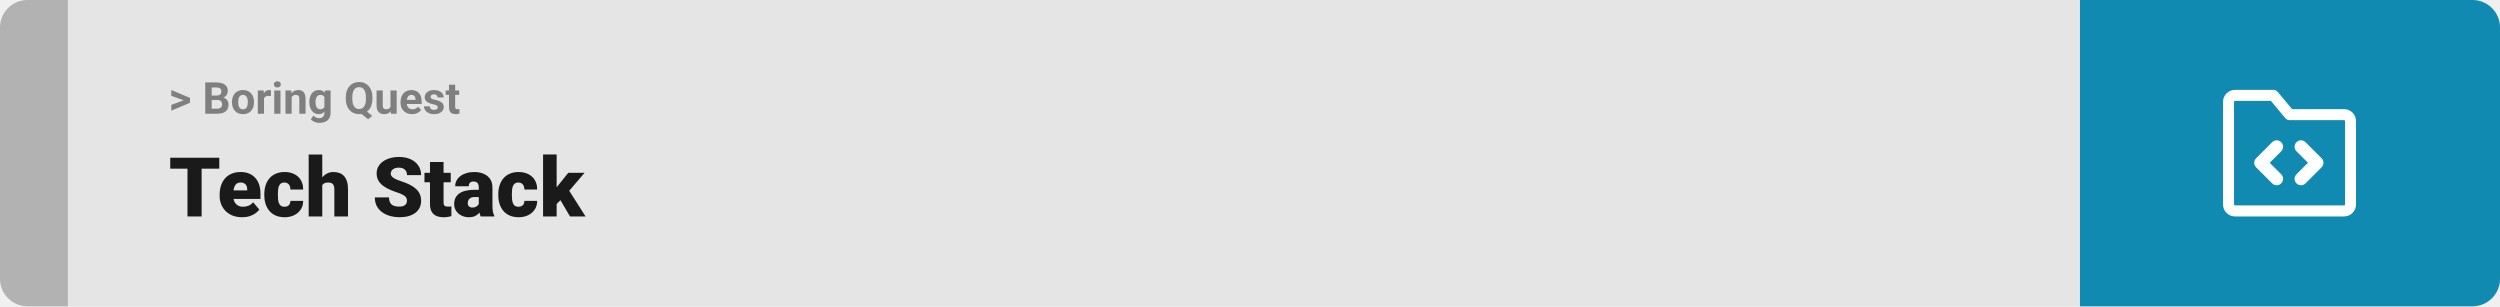
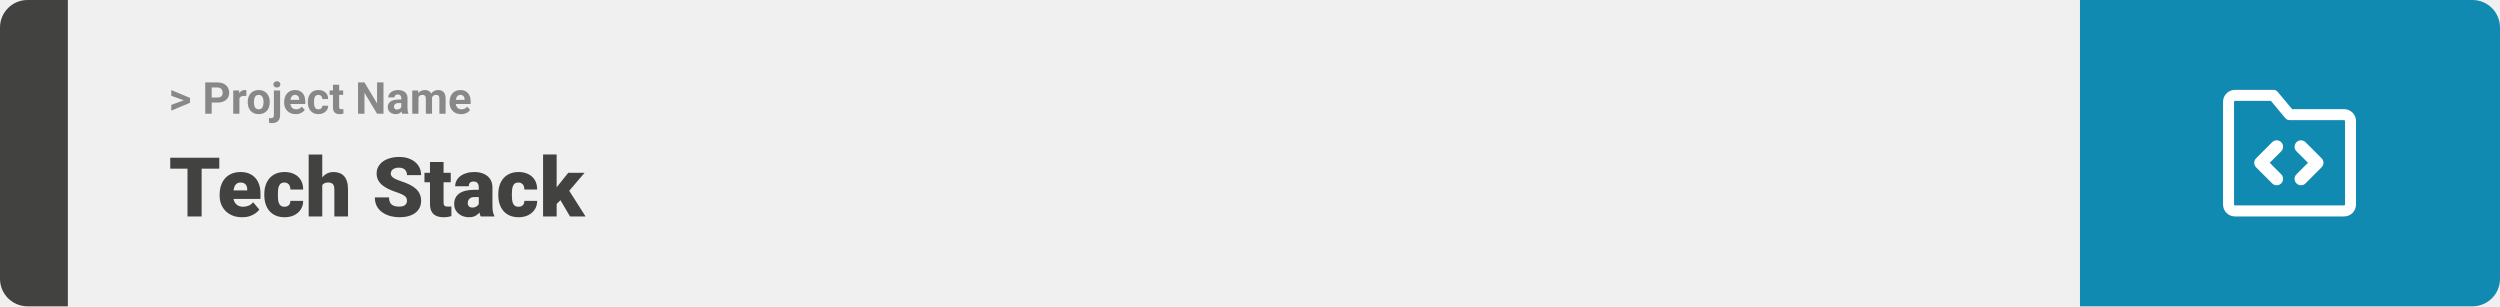
<svg xmlns="http://www.w3.org/2000/svg" width="1363" height="167" viewBox="0 0 1363 167" fill="none">
-   <g style="mix-blend-mode:exclusion">
-     <rect width="1363" height="167" rx="15" fill="white" fill-opacity="0.05" />
-   </g>
-   <g style="mix-blend-mode:exclusion">
-     <path d="M0 15C0 6.716 6.716 0 15 0H37V167H15C6.716 167 0 160.284 0 152V15Z" fill="white" fill-opacity="0.25" />
-   </g>
-   <g style="mix-blend-mode:exclusion">
-     <path d="M100.906 54.922L93.394 52.238V49.086L103.602 53.375V55.637L100.906 54.922ZM93.394 57.172L100.918 54.43L103.602 53.785V56.035L93.394 60.324V57.172ZM118.578 54.512H114.195L114.172 52.098H117.852C118.5 52.098 119.031 52.016 119.445 51.852C119.859 51.68 120.168 51.434 120.371 51.113C120.582 50.785 120.688 50.387 120.688 49.918C120.688 49.387 120.586 48.957 120.383 48.629C120.188 48.301 119.879 48.062 119.457 47.914C119.043 47.766 118.508 47.691 117.852 47.691H115.414V62H111.898V44.938H117.852C118.844 44.938 119.73 45.031 120.512 45.219C121.301 45.406 121.969 45.691 122.516 46.074C123.062 46.457 123.48 46.941 123.77 47.527C124.059 48.105 124.203 48.793 124.203 49.59C124.203 50.293 124.043 50.941 123.723 51.535C123.41 52.129 122.914 52.613 122.234 52.988C121.562 53.363 120.684 53.57 119.598 53.609L118.578 54.512ZM118.426 62H113.234L114.605 59.258H118.426C119.043 59.258 119.547 59.16 119.938 58.965C120.328 58.762 120.617 58.488 120.805 58.145C120.992 57.801 121.086 57.406 121.086 56.961C121.086 56.461 121 56.027 120.828 55.66C120.664 55.293 120.398 55.012 120.031 54.816C119.664 54.613 119.18 54.512 118.578 54.512H115.191L115.215 52.098H119.434L120.242 53.047C121.281 53.031 122.117 53.215 122.75 53.598C123.391 53.973 123.855 54.461 124.145 55.062C124.441 55.664 124.59 56.309 124.59 56.996C124.59 58.09 124.352 59.012 123.875 59.762C123.398 60.504 122.699 61.062 121.777 61.438C120.863 61.812 119.746 62 118.426 62ZM126.477 55.789V55.543C126.477 54.613 126.609 53.758 126.875 52.977C127.141 52.188 127.527 51.504 128.035 50.926C128.543 50.348 129.168 49.898 129.91 49.578C130.652 49.25 131.504 49.086 132.465 49.086C133.426 49.086 134.281 49.25 135.031 49.578C135.781 49.898 136.41 50.348 136.918 50.926C137.434 51.504 137.824 52.188 138.09 52.977C138.355 53.758 138.488 54.613 138.488 55.543V55.789C138.488 56.711 138.355 57.566 138.09 58.355C137.824 59.137 137.434 59.82 136.918 60.406C136.41 60.984 135.785 61.434 135.043 61.754C134.301 62.074 133.449 62.234 132.488 62.234C131.527 62.234 130.672 62.074 129.922 61.754C129.18 61.434 128.551 60.984 128.035 60.406C127.527 59.82 127.141 59.137 126.875 58.355C126.609 57.566 126.477 56.711 126.477 55.789ZM129.852 55.543V55.789C129.852 56.32 129.898 56.816 129.992 57.277C130.086 57.738 130.234 58.145 130.438 58.496C130.648 58.84 130.922 59.109 131.258 59.305C131.594 59.5 132.004 59.598 132.488 59.598C132.957 59.598 133.359 59.5 133.695 59.305C134.031 59.109 134.301 58.84 134.504 58.496C134.707 58.145 134.855 57.738 134.949 57.277C135.051 56.816 135.102 56.32 135.102 55.789V55.543C135.102 55.027 135.051 54.543 134.949 54.09C134.855 53.629 134.703 53.223 134.492 52.871C134.289 52.512 134.02 52.23 133.684 52.027C133.348 51.824 132.941 51.723 132.465 51.723C131.988 51.723 131.582 51.824 131.246 52.027C130.918 52.23 130.648 52.512 130.438 52.871C130.234 53.223 130.086 53.629 129.992 54.09C129.898 54.543 129.852 55.027 129.852 55.543ZM143.938 52.086V62H140.562V49.32H143.738L143.938 52.086ZM147.758 49.238L147.699 52.367C147.535 52.344 147.336 52.324 147.102 52.309C146.875 52.285 146.668 52.273 146.48 52.273C146.004 52.273 145.59 52.336 145.238 52.461C144.895 52.578 144.605 52.754 144.371 52.988C144.145 53.223 143.973 53.508 143.855 53.844C143.746 54.18 143.684 54.562 143.668 54.992L142.988 54.781C142.988 53.961 143.07 53.207 143.234 52.52C143.398 51.824 143.637 51.219 143.949 50.703C144.27 50.188 144.66 49.789 145.121 49.508C145.582 49.227 146.109 49.086 146.703 49.086C146.891 49.086 147.082 49.102 147.277 49.133C147.473 49.156 147.633 49.191 147.758 49.238ZM152.914 49.32V62H149.527V49.32H152.914ZM149.316 46.016C149.316 45.523 149.488 45.117 149.832 44.797C150.176 44.477 150.637 44.316 151.215 44.316C151.785 44.316 152.242 44.477 152.586 44.797C152.938 45.117 153.113 45.523 153.113 46.016C153.113 46.508 152.938 46.914 152.586 47.234C152.242 47.555 151.785 47.715 151.215 47.715C150.637 47.715 150.176 47.555 149.832 47.234C149.488 46.914 149.316 46.508 149.316 46.016ZM159.008 52.027V62H155.633V49.32H158.797L159.008 52.027ZM158.516 55.215H157.602C157.602 54.277 157.723 53.434 157.965 52.684C158.207 51.926 158.547 51.281 158.984 50.75C159.422 50.211 159.941 49.801 160.543 49.52C161.152 49.23 161.832 49.086 162.582 49.086C163.176 49.086 163.719 49.172 164.211 49.344C164.703 49.516 165.125 49.789 165.477 50.164C165.836 50.539 166.109 51.035 166.297 51.652C166.492 52.27 166.59 53.023 166.59 53.914V62H163.191V53.902C163.191 53.34 163.113 52.902 162.957 52.59C162.801 52.277 162.57 52.059 162.266 51.934C161.969 51.801 161.602 51.734 161.164 51.734C160.711 51.734 160.316 51.824 159.98 52.004C159.652 52.184 159.379 52.434 159.16 52.754C158.949 53.066 158.789 53.434 158.68 53.855C158.57 54.277 158.516 54.73 158.516 55.215ZM177.184 49.32H180.242V61.578C180.242 62.734 179.984 63.715 179.469 64.519C178.961 65.332 178.25 65.945 177.336 66.359C176.422 66.781 175.359 66.992 174.148 66.992C173.617 66.992 173.055 66.922 172.461 66.781C171.875 66.641 171.312 66.422 170.773 66.125C170.242 65.828 169.797 65.453 169.438 65L170.926 63.008C171.316 63.461 171.77 63.812 172.285 64.062C172.801 64.32 173.371 64.449 173.996 64.449C174.605 64.449 175.121 64.336 175.543 64.109C175.965 63.891 176.289 63.566 176.516 63.137C176.742 62.715 176.855 62.203 176.855 61.602V52.25L177.184 49.32ZM168.652 55.812V55.566C168.652 54.598 168.77 53.719 169.004 52.93C169.246 52.133 169.586 51.449 170.023 50.879C170.469 50.309 171.008 49.867 171.641 49.555C172.273 49.242 172.988 49.086 173.785 49.086C174.629 49.086 175.336 49.242 175.906 49.555C176.477 49.867 176.945 50.312 177.312 50.891C177.68 51.461 177.965 52.137 178.168 52.918C178.379 53.691 178.543 54.539 178.66 55.461V56C178.543 56.883 178.367 57.703 178.133 58.461C177.898 59.219 177.59 59.883 177.207 60.453C176.824 61.016 176.348 61.453 175.777 61.766C175.215 62.078 174.543 62.234 173.762 62.234C172.98 62.234 172.273 62.074 171.641 61.754C171.016 61.434 170.48 60.984 170.035 60.406C169.59 59.828 169.246 59.148 169.004 58.367C168.77 57.586 168.652 56.734 168.652 55.812ZM172.027 55.566V55.812C172.027 56.336 172.078 56.824 172.18 57.277C172.281 57.73 172.438 58.133 172.648 58.484C172.867 58.828 173.137 59.098 173.457 59.293C173.785 59.48 174.172 59.574 174.617 59.574C175.234 59.574 175.738 59.445 176.129 59.188C176.52 58.922 176.812 58.559 177.008 58.098C177.203 57.637 177.316 57.105 177.348 56.504V54.969C177.332 54.477 177.266 54.035 177.148 53.645C177.031 53.246 176.867 52.906 176.656 52.625C176.445 52.344 176.172 52.125 175.836 51.969C175.5 51.812 175.102 51.734 174.641 51.734C174.195 51.734 173.809 51.836 173.48 52.039C173.16 52.234 172.891 52.504 172.672 52.848C172.461 53.191 172.301 53.598 172.191 54.066C172.082 54.527 172.027 55.027 172.027 55.566ZM198.324 59.469L202.941 63.125L200.727 65.047L196.18 61.391L198.324 59.469ZM203.059 53.07V53.879C203.059 55.176 202.883 56.34 202.531 57.371C202.188 58.402 201.691 59.281 201.043 60.008C200.395 60.727 199.629 61.277 198.746 61.66C197.863 62.043 196.883 62.234 195.805 62.234C194.734 62.234 193.754 62.043 192.863 61.66C191.973 61.277 191.203 60.727 190.555 60.008C189.906 59.281 189.402 58.402 189.043 57.371C188.691 56.34 188.516 55.176 188.516 53.879V53.07C188.516 51.766 188.691 50.602 189.043 49.578C189.402 48.547 189.902 47.668 190.543 46.941C191.184 46.215 191.949 45.66 192.84 45.277C193.73 44.895 194.711 44.703 195.781 44.703C196.859 44.703 197.84 44.895 198.723 45.277C199.613 45.66 200.383 46.215 201.031 46.941C201.68 47.668 202.18 48.547 202.531 49.578C202.883 50.602 203.059 51.766 203.059 53.07ZM199.508 53.879V53.047C199.508 52.141 199.422 51.344 199.25 50.656C199.086 49.969 198.844 49.391 198.523 48.922C198.211 48.453 197.824 48.102 197.363 47.867C196.902 47.625 196.375 47.504 195.781 47.504C195.188 47.504 194.66 47.625 194.199 47.867C193.738 48.102 193.352 48.453 193.039 48.922C192.727 49.391 192.488 49.969 192.324 50.656C192.16 51.344 192.078 52.141 192.078 53.047V53.879C192.078 54.777 192.16 55.574 192.324 56.27C192.488 56.957 192.727 57.539 193.039 58.016C193.359 58.484 193.75 58.84 194.211 59.082C194.68 59.324 195.211 59.445 195.805 59.445C196.398 59.445 196.922 59.324 197.375 59.082C197.836 58.84 198.223 58.484 198.535 58.016C198.855 57.539 199.098 56.957 199.262 56.27C199.426 55.574 199.508 54.777 199.508 53.879ZM212.891 58.965V49.32H216.266V62H213.09L212.891 58.965ZM213.266 56.363L214.262 56.34C214.262 57.184 214.164 57.969 213.969 58.695C213.773 59.414 213.48 60.039 213.09 60.57C212.699 61.094 212.207 61.504 211.613 61.801C211.02 62.09 210.32 62.234 209.516 62.234C208.898 62.234 208.328 62.148 207.805 61.977C207.289 61.797 206.844 61.52 206.469 61.145C206.102 60.762 205.812 60.273 205.602 59.68C205.398 59.078 205.297 58.355 205.297 57.512V49.32H208.672V57.535C208.672 57.91 208.715 58.227 208.801 58.484C208.895 58.742 209.023 58.953 209.188 59.117C209.352 59.281 209.543 59.398 209.762 59.469C209.988 59.539 210.238 59.574 210.512 59.574C211.207 59.574 211.754 59.434 212.152 59.152C212.559 58.871 212.844 58.488 213.008 58.004C213.18 57.512 213.266 56.965 213.266 56.363ZM224.68 62.234C223.695 62.234 222.812 62.078 222.031 61.766C221.25 61.445 220.586 61.004 220.039 60.441C219.5 59.879 219.086 59.227 218.797 58.484C218.508 57.734 218.363 56.938 218.363 56.094V55.625C218.363 54.664 218.5 53.785 218.773 52.988C219.047 52.191 219.438 51.5 219.945 50.914C220.461 50.328 221.086 49.879 221.82 49.566C222.555 49.246 223.383 49.086 224.305 49.086C225.203 49.086 226 49.234 226.695 49.531C227.391 49.828 227.973 50.25 228.441 50.797C228.918 51.344 229.277 52 229.52 52.766C229.762 53.523 229.883 54.367 229.883 55.297V56.703H219.805V54.453H226.566V54.195C226.566 53.727 226.48 53.309 226.309 52.941C226.145 52.566 225.895 52.27 225.559 52.051C225.223 51.832 224.793 51.723 224.27 51.723C223.824 51.723 223.441 51.82 223.121 52.016C222.801 52.211 222.539 52.484 222.336 52.836C222.141 53.188 221.992 53.602 221.891 54.078C221.797 54.547 221.75 55.062 221.75 55.625V56.094C221.75 56.602 221.82 57.07 221.961 57.5C222.109 57.93 222.316 58.301 222.582 58.613C222.855 58.926 223.184 59.168 223.566 59.34C223.957 59.512 224.398 59.598 224.891 59.598C225.5 59.598 226.066 59.48 226.59 59.246C227.121 59.004 227.578 58.641 227.961 58.156L229.602 59.938C229.336 60.32 228.973 60.688 228.512 61.039C228.059 61.391 227.512 61.68 226.871 61.906C226.23 62.125 225.5 62.234 224.68 62.234ZM238.66 58.496C238.66 58.254 238.59 58.035 238.449 57.84C238.309 57.645 238.047 57.465 237.664 57.301C237.289 57.129 236.746 56.973 236.035 56.832C235.395 56.691 234.797 56.516 234.242 56.305C233.695 56.086 233.219 55.824 232.812 55.52C232.414 55.215 232.102 54.855 231.875 54.441C231.648 54.02 231.535 53.539 231.535 53C231.535 52.469 231.648 51.969 231.875 51.5C232.109 51.031 232.441 50.617 232.871 50.258C233.309 49.891 233.84 49.605 234.465 49.402C235.098 49.191 235.809 49.086 236.598 49.086C237.699 49.086 238.645 49.262 239.434 49.613C240.23 49.965 240.84 50.449 241.262 51.066C241.691 51.676 241.906 52.371 241.906 53.152H238.531C238.531 52.824 238.461 52.531 238.32 52.273C238.188 52.008 237.977 51.801 237.688 51.652C237.406 51.496 237.039 51.418 236.586 51.418C236.211 51.418 235.887 51.484 235.613 51.617C235.34 51.742 235.129 51.914 234.98 52.133C234.84 52.344 234.77 52.578 234.77 52.836C234.77 53.031 234.809 53.207 234.887 53.363C234.973 53.512 235.109 53.648 235.297 53.773C235.484 53.898 235.727 54.016 236.023 54.125C236.328 54.227 236.703 54.32 237.148 54.406C238.062 54.594 238.879 54.84 239.598 55.145C240.316 55.441 240.887 55.848 241.309 56.363C241.73 56.871 241.941 57.539 241.941 58.367C241.941 58.93 241.816 59.445 241.566 59.914C241.316 60.383 240.957 60.793 240.488 61.145C240.02 61.488 239.457 61.758 238.801 61.953C238.152 62.141 237.422 62.234 236.609 62.234C235.43 62.234 234.43 62.023 233.609 61.602C232.797 61.18 232.18 60.645 231.758 59.996C231.344 59.34 231.137 58.668 231.137 57.98H234.336C234.352 58.441 234.469 58.812 234.688 59.094C234.914 59.375 235.199 59.578 235.543 59.703C235.895 59.828 236.273 59.891 236.68 59.891C237.117 59.891 237.48 59.832 237.77 59.715C238.059 59.59 238.277 59.426 238.426 59.223C238.582 59.012 238.66 58.77 238.66 58.496ZM250.344 49.32V51.711H242.961V49.32H250.344ZM244.789 46.191H248.164V58.18C248.164 58.547 248.211 58.828 248.305 59.023C248.406 59.219 248.555 59.355 248.75 59.434C248.945 59.504 249.191 59.539 249.488 59.539C249.699 59.539 249.887 59.531 250.051 59.516C250.223 59.492 250.367 59.469 250.484 59.445L250.496 61.93C250.207 62.023 249.895 62.098 249.559 62.152C249.223 62.207 248.852 62.234 248.445 62.234C247.703 62.234 247.055 62.113 246.5 61.871C245.953 61.621 245.531 61.223 245.234 60.676C244.938 60.129 244.789 59.41 244.789 58.52V46.191Z" fill="white" fill-opacity="0.5" />
-   </g>
-   <g style="mix-blend-mode:exclusion">
-     <path d="M109.93 86.008V118H102.217V86.008H109.93ZM119.554 86.008V91.962H92.813V86.008H119.554ZM132.012 118.439C130.079 118.439 128.35 118.139 126.827 117.539C125.303 116.923 124.014 116.081 122.959 115.012C121.919 113.942 121.121 112.712 120.564 111.32C120.022 109.929 119.751 108.457 119.751 106.904V106.069C119.751 104.326 119.993 102.714 120.477 101.235C120.96 99.741 121.678 98.437 122.63 97.324C123.582 96.21 124.776 95.346 126.211 94.731C127.647 94.101 129.317 93.786 131.221 93.786C132.906 93.786 134.415 94.057 135.748 94.599C137.081 95.141 138.208 95.918 139.131 96.928C140.069 97.939 140.779 99.162 141.263 100.598C141.761 102.033 142.01 103.645 142.01 105.432V108.442H122.586V103.806H134.781V103.234C134.795 102.443 134.656 101.77 134.363 101.213C134.085 100.656 133.675 100.231 133.133 99.939C132.591 99.645 131.932 99.499 131.155 99.499C130.35 99.499 129.683 99.675 129.156 100.026C128.643 100.378 128.24 100.861 127.947 101.477C127.669 102.077 127.471 102.773 127.354 103.564C127.237 104.355 127.178 105.19 127.178 106.069V106.904C127.178 107.783 127.295 108.581 127.53 109.299C127.779 110.017 128.13 110.632 128.584 111.145C129.053 111.643 129.61 112.031 130.254 112.309C130.914 112.587 131.661 112.727 132.496 112.727C133.506 112.727 134.502 112.536 135.484 112.155C136.465 111.774 137.308 111.145 138.011 110.266L141.373 114.265C140.889 114.953 140.201 115.62 139.307 116.264C138.428 116.909 137.374 117.436 136.143 117.846C134.913 118.242 133.536 118.439 132.012 118.439ZM155.062 112.727C155.75 112.727 156.336 112.602 156.819 112.353C157.317 112.089 157.691 111.723 157.94 111.254C158.204 110.771 158.328 110.192 158.313 109.519H165.279C165.293 111.306 164.854 112.873 163.96 114.221C163.082 115.554 161.88 116.594 160.357 117.341C158.848 118.073 157.142 118.439 155.237 118.439C153.377 118.439 151.751 118.139 150.359 117.539C148.968 116.923 147.803 116.074 146.866 114.99C145.943 113.891 145.247 112.609 144.778 111.145C144.324 109.68 144.097 108.09 144.097 106.376V105.871C144.097 104.157 144.324 102.568 144.778 101.103C145.247 99.624 145.943 98.342 146.866 97.258C147.803 96.159 148.96 95.31 150.337 94.709C151.729 94.094 153.348 93.786 155.193 93.786C157.171 93.786 158.914 94.16 160.423 94.907C161.946 95.654 163.14 96.738 164.004 98.159C164.869 99.58 165.293 101.301 165.279 103.322H158.313C158.328 102.604 158.218 101.96 157.984 101.389C157.75 100.817 157.383 100.363 156.885 100.026C156.402 99.675 155.779 99.499 155.018 99.499C154.256 99.499 153.641 99.668 153.172 100.004C152.703 100.341 152.344 100.81 152.095 101.411C151.861 101.997 151.7 102.67 151.612 103.432C151.539 104.194 151.502 105.007 151.502 105.871V106.376C151.502 107.255 151.539 108.083 151.612 108.859C151.7 109.621 151.868 110.295 152.117 110.881C152.366 111.452 152.725 111.906 153.194 112.243C153.663 112.565 154.285 112.727 155.062 112.727ZM175.694 84.25V118H168.289V84.25H175.694ZM174.815 105.3L173.079 105.344C173.079 103.674 173.284 102.136 173.694 100.729C174.104 99.323 174.69 98.1 175.452 97.06C176.214 96.02 177.129 95.214 178.199 94.643C179.268 94.072 180.455 93.786 181.758 93.786C182.93 93.786 184 93.955 184.966 94.291C185.948 94.628 186.79 95.17 187.493 95.918C188.211 96.665 188.76 97.639 189.141 98.84C189.537 100.041 189.734 101.506 189.734 103.234V118H182.286V103.19C182.286 102.224 182.146 101.477 181.868 100.949C181.604 100.407 181.224 100.034 180.726 99.829C180.228 99.609 179.62 99.499 178.902 99.499C178.038 99.499 177.334 99.645 176.792 99.939C176.25 100.231 175.833 100.642 175.54 101.169C175.262 101.682 175.071 102.29 174.969 102.993C174.866 103.696 174.815 104.465 174.815 105.3ZM221.88 109.497C221.88 108.999 221.807 108.552 221.661 108.156C221.514 107.746 221.243 107.365 220.848 107.014C220.452 106.662 219.881 106.311 219.134 105.959C218.401 105.593 217.435 105.212 216.233 104.816C214.827 104.348 213.472 103.82 212.168 103.234C210.865 102.634 209.7 101.938 208.675 101.147C207.649 100.341 206.836 99.404 206.236 98.335C205.635 97.251 205.335 95.991 205.335 94.555C205.335 93.178 205.643 91.94 206.258 90.842C206.873 89.728 207.73 88.784 208.829 88.007C209.942 87.216 211.246 86.616 212.74 86.206C214.234 85.781 215.867 85.568 217.64 85.568C219.983 85.568 222.049 85.978 223.836 86.799C225.638 87.605 227.044 88.754 228.055 90.249C229.08 91.728 229.593 93.478 229.593 95.5H221.924C221.924 94.694 221.756 93.984 221.419 93.369C221.097 92.753 220.606 92.27 219.947 91.918C219.288 91.567 218.46 91.391 217.464 91.391C216.497 91.391 215.684 91.538 215.025 91.831C214.366 92.124 213.868 92.519 213.531 93.017C213.194 93.501 213.025 94.035 213.025 94.621C213.025 95.105 213.157 95.544 213.421 95.939C213.699 96.32 214.087 96.679 214.585 97.016C215.098 97.353 215.713 97.675 216.431 97.983C217.164 98.29 217.984 98.591 218.892 98.884C220.591 99.426 222.1 100.034 223.418 100.708C224.751 101.367 225.872 102.121 226.78 102.971C227.703 103.806 228.399 104.758 228.868 105.827C229.351 106.896 229.593 108.105 229.593 109.453C229.593 110.888 229.314 112.163 228.758 113.276C228.201 114.389 227.403 115.334 226.363 116.11C225.323 116.872 224.078 117.451 222.627 117.846C221.177 118.242 219.559 118.439 217.771 118.439C216.131 118.439 214.512 118.234 212.916 117.824C211.333 117.399 209.898 116.755 208.609 115.891C207.32 115.012 206.287 113.891 205.511 112.529C204.749 111.152 204.368 109.519 204.368 107.629H212.103C212.103 108.566 212.227 109.357 212.476 110.002C212.725 110.646 213.091 111.167 213.575 111.562C214.058 111.943 214.651 112.221 215.354 112.397C216.058 112.558 216.863 112.639 217.771 112.639C218.753 112.639 219.544 112.5 220.145 112.221C220.745 111.928 221.185 111.547 221.463 111.079C221.741 110.595 221.88 110.068 221.88 109.497ZM245.743 94.226V99.367H231.417V94.226H245.743ZM234.427 88.315H241.832V110.244C241.832 110.874 241.905 111.364 242.051 111.716C242.198 112.053 242.447 112.294 242.798 112.441C243.165 112.573 243.648 112.639 244.249 112.639C244.673 112.639 245.025 112.631 245.303 112.617C245.582 112.587 245.845 112.551 246.094 112.507V117.802C245.464 118.007 244.805 118.161 244.117 118.264C243.428 118.381 242.696 118.439 241.919 118.439C240.337 118.439 238.982 118.19 237.854 117.692C236.741 117.194 235.892 116.411 235.306 115.341C234.72 114.272 234.427 112.88 234.427 111.167V88.315ZM261.036 112.023V102.224C261.036 101.55 260.94 100.971 260.75 100.488C260.56 100.004 260.259 99.631 259.849 99.367C259.439 99.089 258.89 98.95 258.201 98.95C257.645 98.95 257.168 99.045 256.773 99.235C256.377 99.426 256.077 99.711 255.872 100.092C255.667 100.473 255.564 100.957 255.564 101.542H248.16C248.16 100.444 248.401 99.426 248.885 98.488C249.383 97.536 250.086 96.709 250.994 96.005C251.917 95.302 253.016 94.76 254.29 94.379C255.579 93.984 257.015 93.786 258.597 93.786C260.486 93.786 262.171 94.101 263.65 94.731C265.145 95.361 266.324 96.306 267.188 97.565C268.052 98.811 268.484 100.378 268.484 102.268V112.001C268.484 113.554 268.572 114.733 268.748 115.539C268.924 116.33 269.173 117.026 269.495 117.626V118H262.068C261.717 117.268 261.453 116.374 261.277 115.319C261.116 114.25 261.036 113.151 261.036 112.023ZM261.937 103.476L261.98 107.431H258.707C258.018 107.431 257.432 107.526 256.949 107.717C256.48 107.907 256.099 108.171 255.806 108.508C255.528 108.83 255.323 109.196 255.191 109.606C255.074 110.017 255.015 110.449 255.015 110.903C255.015 111.342 255.118 111.738 255.323 112.089C255.542 112.426 255.835 112.69 256.202 112.88C256.568 113.071 256.978 113.166 257.432 113.166C258.252 113.166 258.948 113.012 259.52 112.705C260.105 112.382 260.552 111.994 260.86 111.54C261.167 111.086 261.321 110.661 261.321 110.266L262.947 113.298C262.654 113.884 262.317 114.477 261.937 115.078C261.57 115.678 261.109 116.235 260.552 116.748C260.01 117.246 259.344 117.656 258.553 117.978C257.762 118.286 256.802 118.439 255.674 118.439C254.209 118.439 252.862 118.139 251.631 117.539C250.416 116.938 249.441 116.103 248.709 115.034C247.977 113.95 247.61 112.705 247.61 111.298C247.61 110.068 247.83 108.969 248.27 108.002C248.724 107.036 249.405 106.215 250.313 105.542C251.221 104.868 252.378 104.355 253.785 104.003C255.191 103.652 256.846 103.476 258.75 103.476H261.937ZM282.635 112.727C283.323 112.727 283.909 112.602 284.393 112.353C284.891 112.089 285.264 111.723 285.513 111.254C285.777 110.771 285.901 110.192 285.887 109.519H292.852C292.867 111.306 292.427 112.873 291.534 114.221C290.655 115.554 289.454 116.594 287.93 117.341C286.421 118.073 284.715 118.439 282.811 118.439C280.95 118.439 279.324 118.139 277.933 117.539C276.541 116.923 275.376 116.074 274.439 114.99C273.516 113.891 272.82 112.609 272.352 111.145C271.897 109.68 271.67 108.09 271.67 106.376V105.871C271.67 104.157 271.897 102.568 272.352 101.103C272.82 99.624 273.516 98.342 274.439 97.258C275.376 96.159 276.534 95.31 277.911 94.709C279.302 94.094 280.921 93.786 282.767 93.786C284.744 93.786 286.487 94.16 287.996 94.907C289.52 95.654 290.713 96.738 291.578 98.159C292.442 99.58 292.867 101.301 292.852 103.322H285.887C285.901 102.604 285.792 101.96 285.557 101.389C285.323 100.817 284.957 100.363 284.458 100.026C283.975 99.675 283.353 99.499 282.591 99.499C281.829 99.499 281.214 99.668 280.745 100.004C280.276 100.341 279.917 100.81 279.668 101.411C279.434 101.997 279.273 102.67 279.185 103.432C279.112 104.194 279.075 105.007 279.075 105.871V106.376C279.075 107.255 279.112 108.083 279.185 108.859C279.273 109.621 279.441 110.295 279.69 110.881C279.939 111.452 280.298 111.906 280.767 112.243C281.236 112.565 281.858 112.727 282.635 112.727ZM303.487 84.228V118H296.082V84.228H303.487ZM318.692 94.226L308.365 106.333L302.959 111.738L299.729 107.036L304.234 101.169L309.815 94.226H318.692ZM310.76 118L304.41 107.167L309.881 103.278L319.241 118H310.76Z" fill="white" />
-   </g>
+   <rect width="1363" height="167" rx="15" fill="#F0F0F0" />
+   <path d="M0 15C0 6.716 6.716 0 15 0H37V167H15C6.716 167 0 160.284 0 152V15Z" fill="#424241" />
+   <path d="M100.906 54.922L93.394 52.238V49.086L103.602 53.375V55.637L100.906 54.922ZM93.394 57.172L100.918 54.43L103.602 53.785V56.035L93.394 60.324V57.172ZM118.543 55.918H114.195V53.176H118.543C119.215 53.176 119.762 53.066 120.184 52.848C120.605 52.621 120.914 52.309 121.109 51.91C121.305 51.512 121.402 51.062 121.402 50.562C121.402 50.055 121.305 49.582 121.109 49.145C120.914 48.707 120.605 48.355 120.184 48.09C119.762 47.824 119.215 47.691 118.543 47.691H115.414V62H111.898V44.938H118.543C119.879 44.938 121.023 45.18 121.977 45.664C122.938 46.141 123.672 46.801 124.18 47.645C124.688 48.488 124.941 49.453 124.941 50.539C124.941 51.641 124.688 52.594 124.18 53.398C123.672 54.203 122.938 54.824 121.977 55.262C121.023 55.699 119.879 55.918 118.543 55.918ZM130.531 52.086V62H127.156V49.32H130.332L130.531 52.086ZM134.352 49.238L134.293 52.367C134.129 52.344 133.93 52.324 133.695 52.309C133.469 52.285 133.262 52.273 133.074 52.273C132.598 52.273 132.184 52.336 131.832 52.461C131.488 52.578 131.199 52.754 130.965 52.988C130.738 53.223 130.566 53.508 130.449 53.844C130.34 54.18 130.277 54.562 130.262 54.992L129.582 54.781C129.582 53.961 129.664 53.207 129.828 52.52C129.992 51.824 130.23 51.219 130.543 50.703C130.863 50.188 131.254 49.789 131.715 49.508C132.176 49.227 132.703 49.086 133.297 49.086C133.484 49.086 133.676 49.102 133.871 49.133C134.066 49.156 134.227 49.191 134.352 49.238ZM135.055 55.789V55.543C135.055 54.613 135.188 53.758 135.453 52.977C135.719 52.188 136.105 51.504 136.613 50.926C137.121 50.348 137.746 49.898 138.488 49.578C139.23 49.25 140.082 49.086 141.043 49.086C142.004 49.086 142.859 49.25 143.609 49.578C144.359 49.898 144.988 50.348 145.496 50.926C146.012 51.504 146.402 52.188 146.668 52.977C146.934 53.758 147.066 54.613 147.066 55.543V55.789C147.066 56.711 146.934 57.566 146.668 58.355C146.402 59.137 146.012 59.82 145.496 60.406C144.988 60.984 144.363 61.434 143.621 61.754C142.879 62.074 142.027 62.234 141.066 62.234C140.105 62.234 139.25 62.074 138.5 61.754C137.758 61.434 137.129 60.984 136.613 60.406C136.105 59.82 135.719 59.137 135.453 58.355C135.188 57.566 135.055 56.711 135.055 55.789ZM138.43 55.543V55.789C138.43 56.32 138.477 56.816 138.57 57.277C138.664 57.738 138.812 58.145 139.016 58.496C139.227 58.84 139.5 59.109 139.836 59.305C140.172 59.5 140.582 59.598 141.066 59.598C141.535 59.598 141.938 59.5 142.273 59.305C142.609 59.109 142.879 58.84 143.082 58.496C143.285 58.145 143.434 57.738 143.527 57.277C143.629 56.816 143.68 56.32 143.68 55.789V55.543C143.68 55.027 143.629 54.543 143.527 54.09C143.434 53.629 143.281 53.223 143.07 52.871C142.867 52.512 142.598 52.23 142.262 52.027C141.926 51.824 141.52 51.723 141.043 51.723C140.566 51.723 140.16 51.824 139.824 52.027C139.496 52.23 139.227 52.512 139.016 52.871C138.812 53.223 138.664 53.629 138.57 54.09C138.477 54.543 138.43 55.027 138.43 55.543ZM149.328 49.32H152.715V62.762C152.715 63.699 152.543 64.492 152.199 65.141C151.855 65.789 151.359 66.281 150.711 66.617C150.062 66.953 149.277 67.121 148.355 67.121C148.066 67.121 147.785 67.106 147.512 67.074C147.23 67.043 146.941 66.992 146.645 66.922L146.656 64.332C146.844 64.363 147.027 64.387 147.207 64.402C147.379 64.426 147.555 64.438 147.734 64.438C148.086 64.438 148.379 64.379 148.613 64.262C148.848 64.144 149.023 63.961 149.141 63.711C149.266 63.469 149.328 63.152 149.328 62.762V49.32ZM149.059 46.016C149.059 45.523 149.23 45.117 149.574 44.797C149.926 44.477 150.387 44.316 150.957 44.316C151.535 44.316 151.996 44.477 152.34 44.797C152.684 45.117 152.855 45.523 152.855 46.016C152.855 46.508 152.684 46.914 152.34 47.234C151.996 47.555 151.535 47.715 150.957 47.715C150.387 47.715 149.926 47.555 149.574 47.234C149.23 46.914 149.059 46.508 149.059 46.016ZM161.234 62.234C160.25 62.234 159.367 62.078 158.586 61.766C157.805 61.445 157.141 61.004 156.594 60.441C156.055 59.879 155.641 59.227 155.352 58.484C155.062 57.734 154.918 56.938 154.918 56.094V55.625C154.918 54.664 155.055 53.785 155.328 52.988C155.602 52.191 155.992 51.5 156.5 50.914C157.016 50.328 157.641 49.879 158.375 49.566C159.109 49.246 159.938 49.086 160.859 49.086C161.758 49.086 162.555 49.234 163.25 49.531C163.945 49.828 164.527 50.25 164.996 50.797C165.473 51.344 165.832 52 166.074 52.766C166.316 53.523 166.438 54.367 166.438 55.297V56.703H156.359V54.453H163.121V54.195C163.121 53.727 163.035 53.309 162.863 52.941C162.699 52.566 162.449 52.27 162.113 52.051C161.777 51.832 161.348 51.723 160.824 51.723C160.379 51.723 159.996 51.82 159.676 52.016C159.355 52.211 159.094 52.484 158.891 52.836C158.695 53.188 158.547 53.602 158.445 54.078C158.352 54.547 158.305 55.062 158.305 55.625V56.094C158.305 56.602 158.375 57.07 158.516 57.5C158.664 57.93 158.871 58.301 159.137 58.613C159.41 58.926 159.738 59.168 160.121 59.34C160.512 59.512 160.953 59.598 161.445 59.598C162.055 59.598 162.621 59.48 163.145 59.246C163.676 59.004 164.133 58.641 164.516 58.156L166.156 59.938C165.891 60.32 165.527 60.688 165.066 61.039C164.613 61.391 164.066 61.68 163.426 61.906C162.785 62.125 162.055 62.234 161.234 62.234ZM173.598 59.598C174.012 59.598 174.379 59.52 174.699 59.363C175.02 59.199 175.27 58.973 175.449 58.684C175.637 58.387 175.734 58.039 175.742 57.641H178.918C178.91 58.531 178.672 59.324 178.203 60.02C177.734 60.707 177.105 61.25 176.316 61.648C175.527 62.039 174.645 62.234 173.668 62.234C172.684 62.234 171.824 62.07 171.09 61.742C170.363 61.414 169.758 60.961 169.273 60.383C168.789 59.797 168.426 59.117 168.184 58.344C167.941 57.562 167.82 56.727 167.82 55.836V55.496C167.82 54.598 167.941 53.762 168.184 52.988C168.426 52.207 168.789 51.527 169.273 50.949C169.758 50.363 170.363 49.906 171.09 49.578C171.816 49.25 172.668 49.086 173.645 49.086C174.684 49.086 175.594 49.285 176.375 49.684C177.164 50.082 177.781 50.652 178.227 51.395C178.68 52.129 178.91 53 178.918 54.008H175.742C175.734 53.586 175.645 53.203 175.473 52.859C175.309 52.516 175.066 52.242 174.746 52.039C174.434 51.828 174.047 51.723 173.586 51.723C173.094 51.723 172.691 51.828 172.379 52.039C172.066 52.242 171.824 52.523 171.652 52.883C171.48 53.234 171.359 53.637 171.289 54.09C171.227 54.535 171.195 55.004 171.195 55.496V55.836C171.195 56.328 171.227 56.801 171.289 57.254C171.352 57.707 171.469 58.109 171.641 58.461C171.82 58.812 172.066 59.09 172.379 59.293C172.691 59.496 173.098 59.598 173.598 59.598ZM187.086 49.32V51.711H179.703V49.32H187.086ZM181.531 46.191H184.906V58.18C184.906 58.547 184.953 58.828 185.047 59.023C185.148 59.219 185.297 59.355 185.492 59.434C185.688 59.504 185.934 59.539 186.23 59.539C186.441 59.539 186.629 59.531 186.793 59.516C186.965 59.492 187.109 59.469 187.227 59.445L187.238 61.93C186.949 62.023 186.637 62.098 186.301 62.152C185.965 62.207 185.594 62.234 185.188 62.234C184.445 62.234 183.797 62.113 183.242 61.871C182.695 61.621 182.273 61.223 181.977 60.676C181.68 60.129 181.531 59.41 181.531 58.52V46.191ZM209.082 44.938V62H205.566L198.711 50.562V62H195.195V44.938H198.711L205.578 56.387V44.938H209.082ZM218.773 59.141V53.492C218.773 53.086 218.707 52.738 218.574 52.449C218.441 52.152 218.234 51.922 217.953 51.758C217.68 51.594 217.324 51.512 216.887 51.512C216.512 51.512 216.188 51.578 215.914 51.711C215.641 51.836 215.43 52.02 215.281 52.262C215.133 52.496 215.059 52.773 215.059 53.094H211.684C211.684 52.555 211.809 52.043 212.059 51.559C212.309 51.074 212.672 50.648 213.148 50.281C213.625 49.906 214.191 49.613 214.848 49.402C215.512 49.191 216.254 49.086 217.074 49.086C218.059 49.086 218.934 49.25 219.699 49.578C220.465 49.906 221.066 50.398 221.504 51.055C221.949 51.711 222.172 52.531 222.172 53.516V58.941C222.172 59.637 222.215 60.207 222.301 60.652C222.387 61.09 222.512 61.473 222.676 61.801V62H219.266C219.102 61.656 218.977 61.227 218.891 60.711C218.812 60.188 218.773 59.664 218.773 59.141ZM219.219 54.277L219.242 56.188H217.355C216.91 56.188 216.523 56.238 216.195 56.34C215.867 56.441 215.598 56.586 215.387 56.773C215.176 56.953 215.02 57.164 214.918 57.406C214.824 57.648 214.777 57.914 214.777 58.203C214.777 58.492 214.844 58.754 214.977 58.988C215.109 59.215 215.301 59.395 215.551 59.527C215.801 59.652 216.094 59.715 216.43 59.715C216.938 59.715 217.379 59.613 217.754 59.41C218.129 59.207 218.418 58.957 218.621 58.66C218.832 58.363 218.941 58.082 218.949 57.816L219.84 59.246C219.715 59.566 219.543 59.898 219.324 60.242C219.113 60.586 218.844 60.91 218.516 61.215C218.188 61.512 217.793 61.758 217.332 61.953C216.871 62.141 216.324 62.234 215.691 62.234C214.887 62.234 214.156 62.074 213.5 61.754C212.852 61.426 212.336 60.977 211.953 60.406C211.578 59.828 211.391 59.172 211.391 58.438C211.391 57.773 211.516 57.184 211.766 56.668C212.016 56.152 212.383 55.719 212.867 55.367C213.359 55.008 213.973 54.738 214.707 54.559C215.441 54.371 216.293 54.277 217.262 54.277H219.219ZM228.148 51.945V62H224.762V49.32H227.938L228.148 51.945ZM227.68 55.215H226.742C226.742 54.332 226.848 53.52 227.059 52.777C227.277 52.027 227.594 51.379 228.008 50.832C228.43 50.277 228.949 49.848 229.566 49.543C230.184 49.238 230.898 49.086 231.711 49.086C232.273 49.086 232.789 49.172 233.258 49.344C233.727 49.508 234.129 49.77 234.465 50.129C234.809 50.48 235.074 50.941 235.262 51.512C235.449 52.074 235.543 52.75 235.543 53.539V62H232.168V53.914C232.168 53.336 232.09 52.891 231.934 52.578C231.777 52.266 231.555 52.047 231.266 51.922C230.984 51.797 230.645 51.734 230.246 51.734C229.809 51.734 229.426 51.824 229.098 52.004C228.777 52.184 228.512 52.434 228.301 52.754C228.09 53.066 227.934 53.434 227.832 53.855C227.73 54.277 227.68 54.73 227.68 55.215ZM235.227 54.828L234.02 54.98C234.02 54.152 234.121 53.383 234.324 52.672C234.535 51.961 234.844 51.336 235.25 50.797C235.664 50.258 236.176 49.84 236.785 49.543C237.395 49.238 238.098 49.086 238.895 49.086C239.504 49.086 240.059 49.176 240.559 49.355C241.059 49.527 241.484 49.805 241.836 50.188C242.195 50.562 242.469 51.055 242.656 51.664C242.852 52.273 242.949 53.02 242.949 53.902V62H239.562V53.902C239.562 53.316 239.484 52.871 239.328 52.566C239.18 52.254 238.961 52.039 238.672 51.922C238.391 51.797 238.055 51.734 237.664 51.734C237.258 51.734 236.902 51.816 236.598 51.98C236.293 52.137 236.039 52.355 235.836 52.637C235.633 52.918 235.48 53.246 235.379 53.621C235.277 53.988 235.227 54.391 235.227 54.828ZM251.398 62.234C250.414 62.234 249.531 62.078 248.75 61.766C247.969 61.445 247.305 61.004 246.758 60.441C246.219 59.879 245.805 59.227 245.516 58.484C245.227 57.734 245.082 56.938 245.082 56.094V55.625C245.082 54.664 245.219 53.785 245.492 52.988C245.766 52.191 246.156 51.5 246.664 50.914C247.18 50.328 247.805 49.879 248.539 49.566C249.273 49.246 250.102 49.086 251.023 49.086C251.922 49.086 252.719 49.234 253.414 49.531C254.109 49.828 254.691 50.25 255.16 50.797C255.637 51.344 255.996 52 256.238 52.766C256.48 53.523 256.602 54.367 256.602 55.297V56.703H246.523V54.453H253.285V54.195C253.285 53.727 253.199 53.309 253.027 52.941C252.863 52.566 252.613 52.27 252.277 52.051C251.941 51.832 251.512 51.723 250.988 51.723C250.543 51.723 250.16 51.82 249.84 52.016C249.52 52.211 249.258 52.484 249.055 52.836C248.859 53.188 248.711 53.602 248.609 54.078C248.516 54.547 248.469 55.062 248.469 55.625V56.094C248.469 56.602 248.539 57.07 248.68 57.5C248.828 57.93 249.035 58.301 249.301 58.613C249.574 58.926 249.902 59.168 250.285 59.34C250.676 59.512 251.117 59.598 251.609 59.598C252.219 59.598 252.785 59.48 253.309 59.246C253.84 59.004 254.297 58.641 254.68 58.156L256.32 59.938C256.055 60.32 255.691 60.688 255.23 61.039C254.777 61.391 254.23 61.68 253.59 61.906C252.949 62.125 252.219 62.234 251.398 62.234Z" fill="#888888" />
+   <path d="M109.93 86.008V118H102.217V86.008H109.93ZM119.554 86.008V91.962H92.813V86.008H119.554ZM132.012 118.439C130.079 118.439 128.35 118.139 126.827 117.539C125.303 116.923 124.014 116.081 122.959 115.012C121.919 113.942 121.121 112.712 120.564 111.32C120.022 109.929 119.751 108.457 119.751 106.904V106.069C119.751 104.326 119.993 102.714 120.477 101.235C120.96 99.741 121.678 98.437 122.63 97.324C123.582 96.21 124.776 95.346 126.211 94.731C127.647 94.101 129.317 93.786 131.221 93.786C132.906 93.786 134.415 94.057 135.748 94.599C137.081 95.141 138.208 95.918 139.131 96.928C140.069 97.939 140.779 99.162 141.263 100.598C141.761 102.033 142.01 103.645 142.01 105.432V108.442H122.586V103.806H134.781V103.234C134.795 102.443 134.656 101.77 134.363 101.213C134.085 100.656 133.675 100.231 133.133 99.939C132.591 99.645 131.932 99.499 131.155 99.499C130.35 99.499 129.683 99.675 129.156 100.026C128.643 100.378 128.24 100.861 127.947 101.477C127.669 102.077 127.471 102.773 127.354 103.564C127.237 104.355 127.178 105.19 127.178 106.069V106.904C127.178 107.783 127.295 108.581 127.53 109.299C127.779 110.017 128.13 110.632 128.584 111.145C129.053 111.643 129.61 112.031 130.254 112.309C130.914 112.587 131.661 112.727 132.496 112.727C133.506 112.727 134.502 112.536 135.484 112.155C136.465 111.774 137.308 111.145 138.011 110.266L141.373 114.265C140.889 114.953 140.201 115.62 139.307 116.264C138.428 116.909 137.374 117.436 136.143 117.846C134.913 118.242 133.536 118.439 132.012 118.439ZM155.062 112.727C155.75 112.727 156.336 112.602 156.819 112.353C157.317 112.089 157.691 111.723 157.94 111.254C158.204 110.771 158.328 110.192 158.313 109.519H165.279C165.293 111.306 164.854 112.873 163.96 114.221C163.082 115.554 161.88 116.594 160.357 117.341C158.848 118.073 157.142 118.439 155.237 118.439C153.377 118.439 151.751 118.139 150.359 117.539C148.968 116.923 147.803 116.074 146.866 114.99C145.943 113.891 145.247 112.609 144.778 111.145C144.324 109.68 144.097 108.09 144.097 106.376V105.871C144.097 104.157 144.324 102.568 144.778 101.103C145.247 99.624 145.943 98.342 146.866 97.258C147.803 96.159 148.96 95.31 150.337 94.709C151.729 94.094 153.348 93.786 155.193 93.786C157.171 93.786 158.914 94.16 160.423 94.907C161.946 95.654 163.14 96.738 164.004 98.159C164.869 99.58 165.293 101.301 165.279 103.322H158.313C158.328 102.604 158.218 101.96 157.984 101.389C157.75 100.817 157.383 100.363 156.885 100.026C156.402 99.675 155.779 99.499 155.018 99.499C154.256 99.499 153.641 99.668 153.172 100.004C152.703 100.341 152.344 100.81 152.095 101.411C151.861 101.997 151.7 102.67 151.612 103.432C151.539 104.194 151.502 105.007 151.502 105.871V106.376C151.502 107.255 151.539 108.083 151.612 108.859C151.7 109.621 151.868 110.295 152.117 110.881C152.366 111.452 152.725 111.906 153.194 112.243C153.663 112.565 154.285 112.727 155.062 112.727ZM175.694 84.25V118H168.289V84.25H175.694ZM174.815 105.3L173.079 105.344C173.079 103.674 173.284 102.136 173.694 100.729C174.104 99.323 174.69 98.1 175.452 97.06C176.214 96.02 177.129 95.214 178.199 94.643C179.268 94.072 180.455 93.786 181.758 93.786C182.93 93.786 184 93.955 184.966 94.291C185.948 94.628 186.79 95.17 187.493 95.918C188.211 96.665 188.76 97.639 189.141 98.84C189.537 100.041 189.734 101.506 189.734 103.234V118H182.286V103.19C182.286 102.224 182.146 101.477 181.868 100.949C181.604 100.407 181.224 100.034 180.726 99.829C180.228 99.609 179.62 99.499 178.902 99.499C178.038 99.499 177.334 99.645 176.792 99.939C176.25 100.231 175.833 100.642 175.54 101.169C175.262 101.682 175.071 102.29 174.969 102.993C174.866 103.696 174.815 104.465 174.815 105.3ZM221.88 109.497C221.88 108.999 221.807 108.552 221.661 108.156C221.514 107.746 221.243 107.365 220.848 107.014C220.452 106.662 219.881 106.311 219.134 105.959C218.401 105.593 217.435 105.212 216.233 104.816C214.827 104.348 213.472 103.82 212.168 103.234C210.865 102.634 209.7 101.938 208.675 101.147C207.649 100.341 206.836 99.404 206.236 98.335C205.635 97.251 205.335 95.991 205.335 94.555C205.335 93.178 205.643 91.94 206.258 90.842C206.873 89.728 207.73 88.784 208.829 88.007C209.942 87.216 211.246 86.616 212.74 86.206C214.234 85.781 215.867 85.568 217.64 85.568C219.983 85.568 222.049 85.978 223.836 86.799C225.638 87.605 227.044 88.754 228.055 90.249C229.08 91.728 229.593 93.478 229.593 95.5H221.924C221.924 94.694 221.756 93.984 221.419 93.369C221.097 92.753 220.606 92.27 219.947 91.918C219.288 91.567 218.46 91.391 217.464 91.391C216.497 91.391 215.684 91.538 215.025 91.831C214.366 92.124 213.868 92.519 213.531 93.017C213.194 93.501 213.025 94.035 213.025 94.621C213.025 95.105 213.157 95.544 213.421 95.939C213.699 96.32 214.087 96.679 214.585 97.016C215.098 97.353 215.713 97.675 216.431 97.983C217.164 98.29 217.984 98.591 218.892 98.884C220.591 99.426 222.1 100.034 223.418 100.708C224.751 101.367 225.872 102.121 226.78 102.971C227.703 103.806 228.399 104.758 228.868 105.827C229.351 106.896 229.593 108.105 229.593 109.453C229.593 110.888 229.314 112.163 228.758 113.276C228.201 114.389 227.403 115.334 226.363 116.11C225.323 116.872 224.078 117.451 222.627 117.846C221.177 118.242 219.559 118.439 217.771 118.439C216.131 118.439 214.512 118.234 212.916 117.824C211.333 117.399 209.898 116.755 208.609 115.891C207.32 115.012 206.287 113.891 205.511 112.529C204.749 111.152 204.368 109.519 204.368 107.629H212.103C212.103 108.566 212.227 109.357 212.476 110.002C212.725 110.646 213.091 111.167 213.575 111.562C214.058 111.943 214.651 112.221 215.354 112.397C216.058 112.558 216.863 112.639 217.771 112.639C218.753 112.639 219.544 112.5 220.145 112.221C220.745 111.928 221.185 111.547 221.463 111.079C221.741 110.595 221.88 110.068 221.88 109.497ZM245.743 94.226V99.367H231.417V94.226H245.743ZM234.427 88.315H241.832V110.244C241.832 110.874 241.905 111.364 242.051 111.716C242.198 112.053 242.447 112.294 242.798 112.441C243.165 112.573 243.648 112.639 244.249 112.639C244.673 112.639 245.025 112.631 245.303 112.617C245.582 112.587 245.845 112.551 246.094 112.507V117.802C245.464 118.007 244.805 118.161 244.117 118.264C243.428 118.381 242.696 118.439 241.919 118.439C240.337 118.439 238.982 118.19 237.854 117.692C236.741 117.194 235.892 116.411 235.306 115.341C234.72 114.272 234.427 112.88 234.427 111.167V88.315ZM261.036 112.023V102.224C261.036 101.55 260.94 100.971 260.75 100.488C260.56 100.004 260.259 99.631 259.849 99.367C259.439 99.089 258.89 98.95 258.201 98.95C257.645 98.95 257.168 99.045 256.773 99.235C256.377 99.426 256.077 99.711 255.872 100.092C255.667 100.473 255.564 100.957 255.564 101.542H248.16C248.16 100.444 248.401 99.426 248.885 98.488C249.383 97.536 250.086 96.709 250.994 96.005C251.917 95.302 253.016 94.76 254.29 94.379C255.579 93.984 257.015 93.786 258.597 93.786C260.486 93.786 262.171 94.101 263.65 94.731C265.145 95.361 266.324 96.306 267.188 97.565C268.052 98.811 268.484 100.378 268.484 102.268V112.001C268.484 113.554 268.572 114.733 268.748 115.539C268.924 116.33 269.173 117.026 269.495 117.626V118H262.068C261.717 117.268 261.453 116.374 261.277 115.319C261.116 114.25 261.036 113.151 261.036 112.023ZM261.937 103.476L261.98 107.431H258.707C258.018 107.431 257.432 107.526 256.949 107.717C256.48 107.907 256.099 108.171 255.806 108.508C255.528 108.83 255.323 109.196 255.191 109.606C255.074 110.017 255.015 110.449 255.015 110.903C255.015 111.342 255.118 111.738 255.323 112.089C255.542 112.426 255.835 112.69 256.202 112.88C256.568 113.071 256.978 113.166 257.432 113.166C258.252 113.166 258.948 113.012 259.52 112.705C260.105 112.382 260.552 111.994 260.86 111.54C261.167 111.086 261.321 110.661 261.321 110.266L262.947 113.298C262.654 113.884 262.317 114.477 261.937 115.078C261.57 115.678 261.109 116.235 260.552 116.748C260.01 117.246 259.344 117.656 258.553 117.978C257.762 118.286 256.802 118.439 255.674 118.439C254.209 118.439 252.862 118.139 251.631 117.539C250.416 116.938 249.441 116.103 248.709 115.034C247.977 113.95 247.61 112.705 247.61 111.298C247.61 110.068 247.83 108.969 248.27 108.002C248.724 107.036 249.405 106.215 250.313 105.542C251.221 104.868 252.378 104.355 253.785 104.003C255.191 103.652 256.846 103.476 258.75 103.476H261.937ZM282.635 112.727C283.323 112.727 283.909 112.602 284.393 112.353C284.891 112.089 285.264 111.723 285.513 111.254C285.777 110.771 285.901 110.192 285.887 109.519H292.852C292.867 111.306 292.427 112.873 291.534 114.221C290.655 115.554 289.454 116.594 287.93 117.341C286.421 118.073 284.715 118.439 282.811 118.439C280.95 118.439 279.324 118.139 277.933 117.539C276.541 116.923 275.376 116.074 274.439 114.99C273.516 113.891 272.82 112.609 272.352 111.145C271.897 109.68 271.67 108.09 271.67 106.376V105.871C271.67 104.157 271.897 102.568 272.352 101.103C272.82 99.624 273.516 98.342 274.439 97.258C275.376 96.159 276.534 95.31 277.911 94.709C279.302 94.094 280.921 93.786 282.767 93.786C284.744 93.786 286.487 94.16 287.996 94.907C289.52 95.654 290.713 96.738 291.578 98.159C292.442 99.58 292.867 101.301 292.852 103.322H285.887C285.901 102.604 285.792 101.96 285.557 101.389C285.323 100.817 284.957 100.363 284.458 100.026C283.975 99.675 283.353 99.499 282.591 99.499C281.829 99.499 281.214 99.668 280.745 100.004C280.276 100.341 279.917 100.81 279.668 101.411C279.434 101.997 279.273 102.67 279.185 103.432C279.112 104.194 279.075 105.007 279.075 105.871V106.376C279.075 107.255 279.112 108.083 279.185 108.859C279.273 109.621 279.441 110.295 279.69 110.881C279.939 111.452 280.298 111.906 280.767 112.243C281.236 112.565 281.858 112.727 282.635 112.727ZM303.487 84.228V118H296.082V84.228H303.487ZM318.692 94.226L308.365 106.333L302.959 111.738L299.729 107.036L304.234 101.169L309.815 94.226H318.692ZM310.76 118L304.41 107.167L309.881 103.278L319.241 118H310.76Z" fill="#424241" />
  <path d="M1363 15C1363 6.716 1356.28 0 1348 0H1134V167H1348C1356.28 167 1363 160.284 1363 152V15Z" fill="#118AB2" />
  <path fill-rule="evenodd" clip-rule="evenodd" d="M1218.5 55C1218.37 55 1218.24 55.053 1218.15 55.146C1218.05 55.24 1218 55.367 1218 55.5V111.5C1218 111.633 1218.05 111.76 1218.15 111.854C1218.24 111.947 1218.37 112 1218.5 112H1278C1278.13 112 1278.26 111.947 1278.35 111.854C1278.45 111.76 1278.5 111.633 1278.5 111.5V66C1278.5 65.867 1278.45 65.74 1278.35 65.646C1278.26 65.553 1278.13 65.5 1278 65.5H1248.25C1247.36 65.5 1246.52 65.105 1245.95 64.421L1238.09 55H1218.5ZM1213.9 50.904C1215.12 49.685 1216.78 49 1218.5 49H1239.5C1240.39 49 1241.23 49.395 1241.8 50.079L1249.66 59.5H1278C1279.72 59.5 1281.38 60.185 1282.6 61.404C1283.82 62.623 1284.5 64.276 1284.5 66V111.5C1284.5 113.224 1283.82 114.877 1282.6 116.096C1281.38 117.315 1279.72 118 1278 118H1218.5C1216.78 118 1215.12 117.315 1213.9 116.096C1212.68 114.877 1212 113.224 1212 111.5V55.5C1212 53.776 1212.68 52.123 1213.9 50.904Z" fill="white" />
  <path fill-rule="evenodd" clip-rule="evenodd" d="M1243.72 77.525C1245.09 78.892 1245.09 81.108 1243.72 82.475L1237.45 88.75L1243.72 95.025C1245.09 96.392 1245.09 98.608 1243.72 99.975C1242.36 101.342 1240.14 101.342 1238.78 99.975L1230.03 91.225C1228.66 89.858 1228.66 87.642 1230.03 86.275L1238.78 77.525C1240.14 76.158 1242.36 76.158 1243.72 77.525Z" fill="white" />
  <path fill-rule="evenodd" clip-rule="evenodd" d="M1252.03 99.975C1250.66 98.608 1250.66 96.392 1252.03 95.025L1258.3 88.75L1252.03 82.475C1250.66 81.108 1250.66 78.892 1252.03 77.525C1253.39 76.158 1255.61 76.158 1256.97 77.525L1265.72 86.275C1267.09 87.642 1267.09 89.858 1265.72 91.225L1256.97 99.975C1255.61 101.342 1253.39 101.342 1252.03 99.975Z" fill="white" />
</svg>
